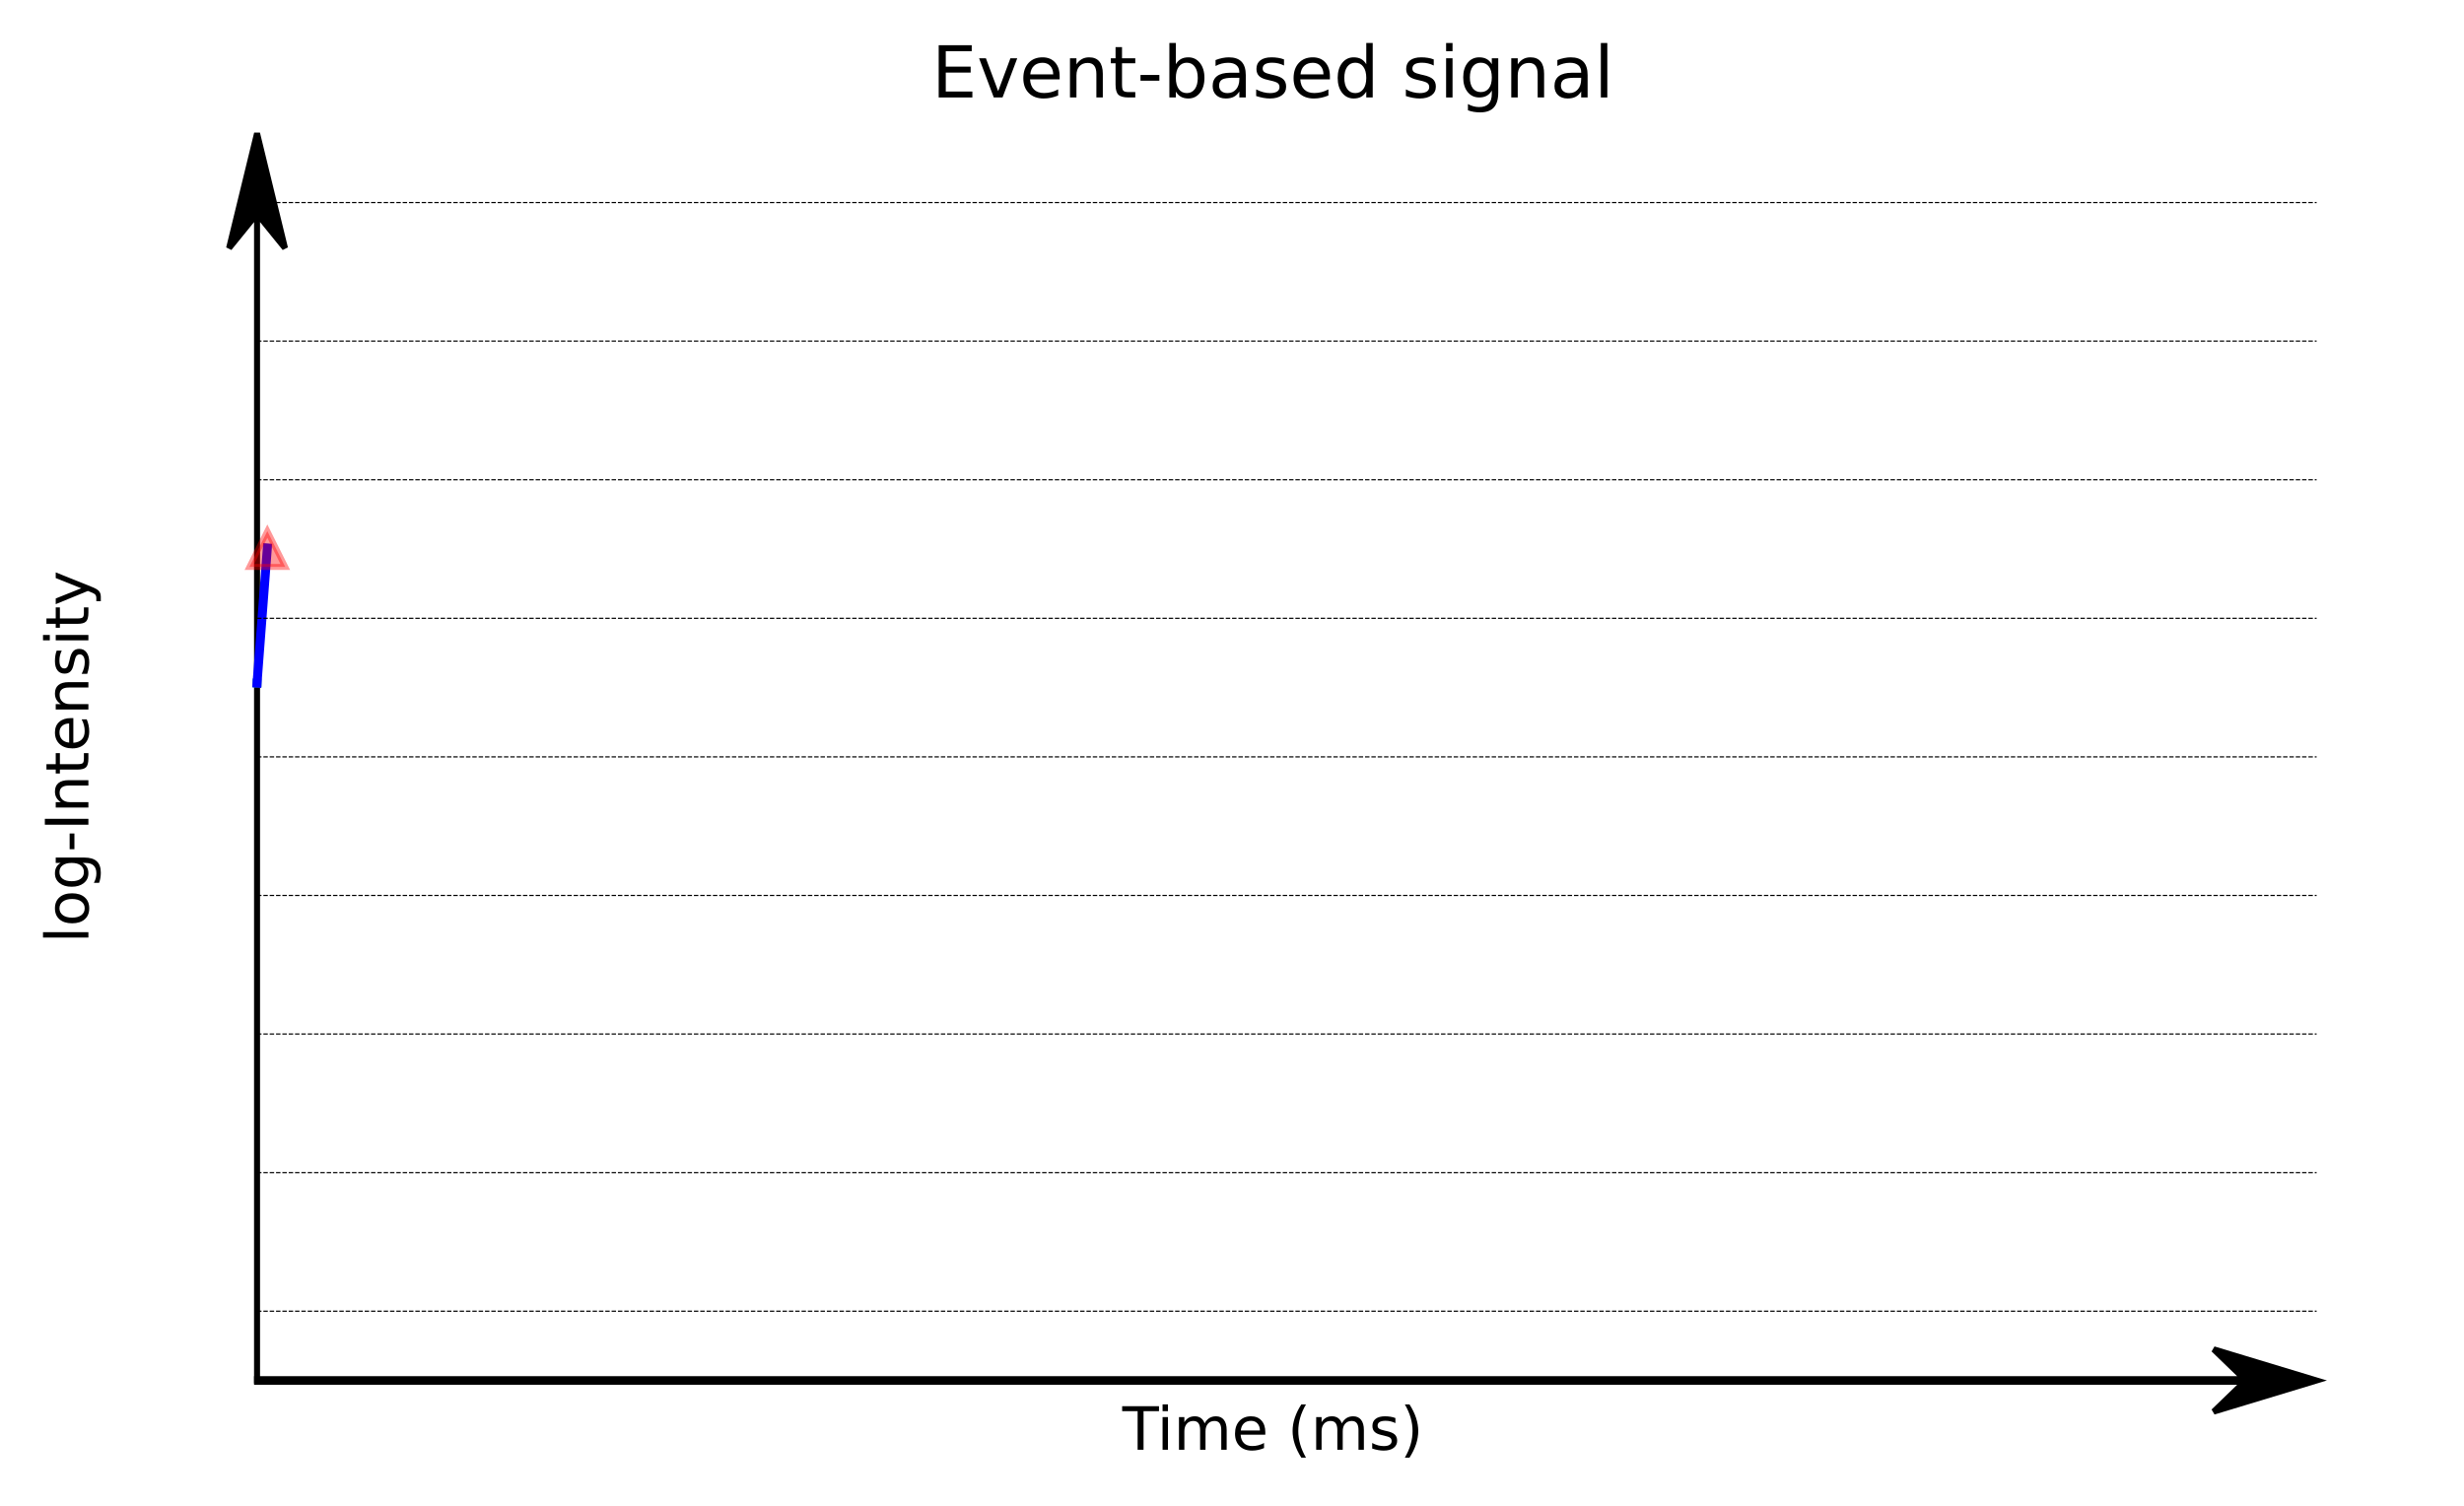
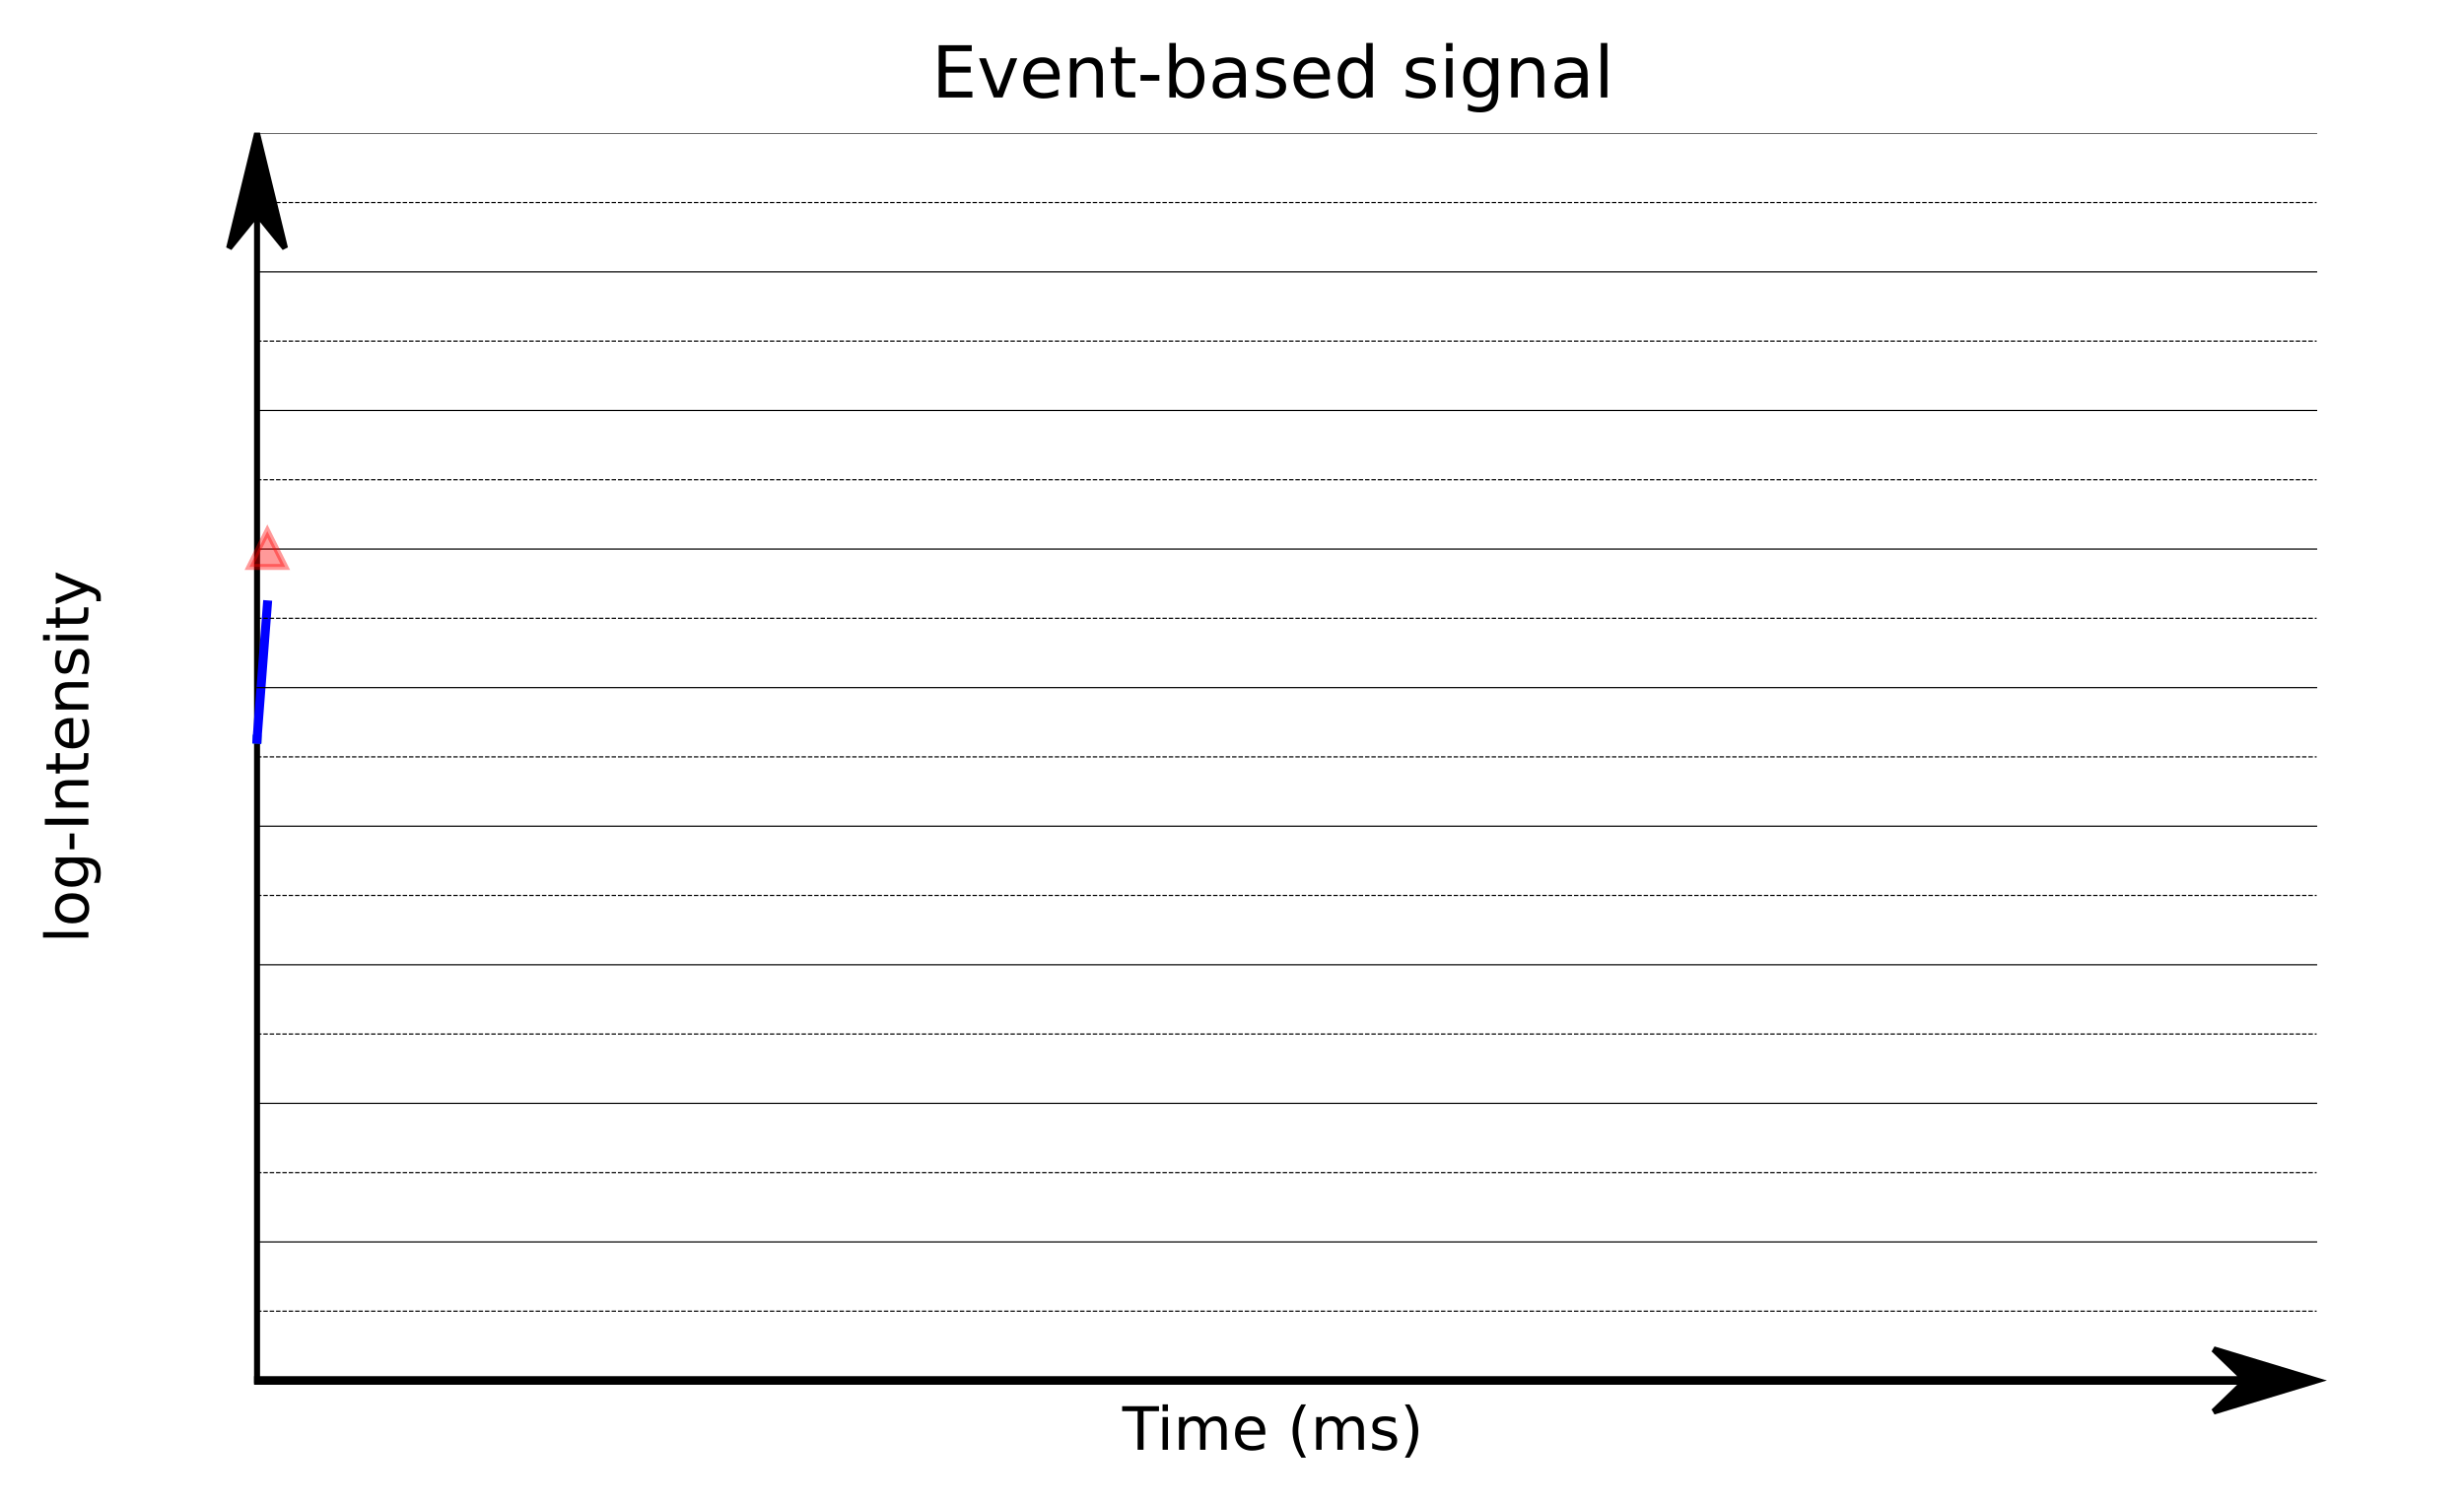
<svg xmlns="http://www.w3.org/2000/svg" xmlns:xlink="http://www.w3.org/1999/xlink" width="412.523pt" height="251.996pt" viewBox="0 0 412.523 251.996" version="1.1">
  <defs>
    <style type="text/css">*{stroke-linejoin: round; stroke-linecap: butt}</style>
  </defs>
  <g id="figure_1">
    <g id="patch_1">
      <path d="M 0 251.996  L 412.523 251.996  L 412.523 0  L 0 0  L 0 251.996  z " style="fill: none" />
    </g>
    <g id="axes_1">
      <g id="patch_2">
        <path d="M 20.878 231.118  L 405.323 231.118  L 405.323 22.318  L 20.878 22.318  L 20.878 231.118  z " style="fill: none" />
      </g>
      <g id="patch_3">
-         <path d="M 387.848 231.118  L 370.608 236.338  L 375.78 231.337  L 43.035 231.337  L 43.035 230.899  L 375.78 230.899  L 370.608 225.898  z " style="stroke: #000000; stroke-linejoin: miter" />
+         <path d="M 387.848 231.118  L 370.608 236.338  L 375.78 231.336  L 43.035 231.336  L 43.035 230.9  L 375.78 230.9  L 370.608 225.898  z " style="stroke: #000000; stroke-linejoin: miter" />
      </g>
      <g id="patch_4">
        <path d="M 43.035 22.318  L 47.717 41.54  L 43.036 35.774  L 43.036 231.118  L 43.034 231.118  L 43.034 35.774  L 38.353 41.54  z " style="stroke: #000000; stroke-linejoin: miter" />
      </g>
      <g id="matplotlib.axis_1">
        <g id="text_1">
          <g transform="translate(187.9013 242.7166) scale(0.1 -0.1)">
            <defs>
              <path id="DejaVuSans-54" d="M -19 4666  L 3928 4666  L 3928 4134  L 2272 4134  L 2272 0  L 1638 0  L 1638 4134  L -19 4134  L -19 4666  z " transform="scale(0.015625)" />
              <path id="DejaVuSans-69" d="M 603 3500  L 1178 3500  L 1178 0  L 603 0  L 603 3500  z M 603 4863  L 1178 4863  L 1178 4134  L 603 4134  L 603 4863  z " transform="scale(0.015625)" />
              <path id="DejaVuSans-6d" d="M 3328 2828  Q 3544 3216 3844 3400  Q 4144 3584 4550 3584  Q 5097 3584 5394 3201  Q 5691 2819 5691 2113  L 5691 0  L 5113 0  L 5113 2094  Q 5113 2597 4934 2840  Q 4756 3084 4391 3084  Q 3944 3084 3684 2787  Q 3425 2491 3425 1978  L 3425 0  L 2847 0  L 2847 2094  Q 2847 2600 2669 2842  Q 2491 3084 2119 3084  Q 1678 3084 1418 2786  Q 1159 2488 1159 1978  L 1159 0  L 581 0  L 581 3500  L 1159 3500  L 1159 2956  Q 1356 3278 1631 3431  Q 1906 3584 2284 3584  Q 2666 3584 2933 3390  Q 3200 3197 3328 2828  z " transform="scale(0.015625)" />
              <path id="DejaVuSans-65" d="M 3597 1894  L 3597 1613  L 953 1613  Q 991 1019 1311 708  Q 1631 397 2203 397  Q 2534 397 2845 478  Q 3156 559 3463 722  L 3463 178  Q 3153 47 2828 -22  Q 2503 -91 2169 -91  Q 1331 -91 842 396  Q 353 884 353 1716  Q 353 2575 817 3079  Q 1281 3584 2069 3584  Q 2775 3584 3186 3129  Q 3597 2675 3597 1894  z M 3022 2063  Q 3016 2534 2758 2815  Q 2500 3097 2075 3097  Q 1594 3097 1305 2825  Q 1016 2553 972 2059  L 3022 2063  z " transform="scale(0.015625)" />
              <path id="DejaVuSans-20" transform="scale(0.015625)" />
              <path id="DejaVuSans-28" d="M 1984 4856  Q 1566 4138 1362 3434  Q 1159 2731 1159 2009  Q 1159 1288 1364 580  Q 1569 -128 1984 -844  L 1484 -844  Q 1016 -109 783 600  Q 550 1309 550 2009  Q 550 2706 781 3412  Q 1013 4119 1484 4856  L 1984 4856  z " transform="scale(0.015625)" />
              <path id="DejaVuSans-73" d="M 2834 3397  L 2834 2853  Q 2591 2978 2328 3040  Q 2066 3103 1784 3103  Q 1356 3103 1142 2972  Q 928 2841 928 2578  Q 928 2378 1081 2264  Q 1234 2150 1697 2047  L 1894 2003  Q 2506 1872 2764 1633  Q 3022 1394 3022 966  Q 3022 478 2636 193  Q 2250 -91 1575 -91  Q 1294 -91 989 -36  Q 684 19 347 128  L 347 722  Q 666 556 975 473  Q 1284 391 1588 391  Q 1994 391 2212 530  Q 2431 669 2431 922  Q 2431 1156 2273 1281  Q 2116 1406 1581 1522  L 1381 1569  Q 847 1681 609 1914  Q 372 2147 372 2553  Q 372 3047 722 3315  Q 1072 3584 1716 3584  Q 2034 3584 2315 3537  Q 2597 3491 2834 3397  z " transform="scale(0.015625)" />
              <path id="DejaVuSans-29" d="M 513 4856  L 1013 4856  Q 1481 4119 1714 3412  Q 1947 2706 1947 2009  Q 1947 1309 1714 600  Q 1481 -109 1013 -844  L 513 -844  Q 928 -128 1133 580  Q 1338 1288 1338 2009  Q 1338 2731 1133 3434  Q 928 4138 513 4856  z " transform="scale(0.015625)" />
            </defs>
            <use xlink:href="#DejaVuSans-54" />
            <use xlink:href="#DejaVuSans-69" x="57.959" />
            <use xlink:href="#DejaVuSans-6d" x="85.742" />
            <use xlink:href="#DejaVuSans-65" x="183.154" />
            <use xlink:href="#DejaVuSans-20" x="244.678" />
            <use xlink:href="#DejaVuSans-28" x="276.465" />
            <use xlink:href="#DejaVuSans-6d" x="315.479" />
            <use xlink:href="#DejaVuSans-73" x="412.891" />
            <use xlink:href="#DejaVuSans-29" x="464.99" />
          </g>
        </g>
      </g>
      <g id="matplotlib.axis_2">
        <g id="text_2">
          <g transform="translate(14.79844 157.9072) rotate(-90) scale(0.1 -0.1)">
            <defs>
              <path id="DejaVuSans-6c" d="M 603 4863  L 1178 4863  L 1178 0  L 603 0  L 603 4863  z " transform="scale(0.015625)" />
              <path id="DejaVuSans-6f" d="M 1959 3097  Q 1497 3097 1228 2736  Q 959 2375 959 1747  Q 959 1119 1226 758  Q 1494 397 1959 397  Q 2419 397 2687 759  Q 2956 1122 2956 1747  Q 2956 2369 2687 2733  Q 2419 3097 1959 3097  z M 1959 3584  Q 2709 3584 3137 3096  Q 3566 2609 3566 1747  Q 3566 888 3137 398  Q 2709 -91 1959 -91  Q 1206 -91 779 398  Q 353 888 353 1747  Q 353 2609 779 3096  Q 1206 3584 1959 3584  z " transform="scale(0.015625)" />
              <path id="DejaVuSans-67" d="M 2906 1791  Q 2906 2416 2648 2759  Q 2391 3103 1925 3103  Q 1463 3103 1205 2759  Q 947 2416 947 1791  Q 947 1169 1205 825  Q 1463 481 1925 481  Q 2391 481 2648 825  Q 2906 1169 2906 1791  z M 3481 434  Q 3481 -459 3084 -895  Q 2688 -1331 1869 -1331  Q 1566 -1331 1297 -1286  Q 1028 -1241 775 -1147  L 775 -588  Q 1028 -725 1275 -790  Q 1522 -856 1778 -856  Q 2344 -856 2625 -561  Q 2906 -266 2906 331  L 2906 616  Q 2728 306 2450 153  Q 2172 0 1784 0  Q 1141 0 747 490  Q 353 981 353 1791  Q 353 2603 747 3093  Q 1141 3584 1784 3584  Q 2172 3584 2450 3431  Q 2728 3278 2906 2969  L 2906 3500  L 3481 3500  L 3481 434  z " transform="scale(0.015625)" />
              <path id="DejaVuSans-2d" d="M 313 2009  L 1997 2009  L 1997 1497  L 313 1497  L 313 2009  z " transform="scale(0.015625)" />
              <path id="DejaVuSans-49" d="M 628 4666  L 1259 4666  L 1259 0  L 628 0  L 628 4666  z " transform="scale(0.015625)" />
              <path id="DejaVuSans-6e" d="M 3513 2113  L 3513 0  L 2938 0  L 2938 2094  Q 2938 2591 2744 2837  Q 2550 3084 2163 3084  Q 1697 3084 1428 2787  Q 1159 2491 1159 1978  L 1159 0  L 581 0  L 581 3500  L 1159 3500  L 1159 2956  Q 1366 3272 1645 3428  Q 1925 3584 2291 3584  Q 2894 3584 3203 3211  Q 3513 2838 3513 2113  z " transform="scale(0.015625)" />
              <path id="DejaVuSans-74" d="M 1172 4494  L 1172 3500  L 2356 3500  L 2356 3053  L 1172 3053  L 1172 1153  Q 1172 725 1289 603  Q 1406 481 1766 481  L 2356 481  L 2356 0  L 1766 0  Q 1100 0 847 248  Q 594 497 594 1153  L 594 3053  L 172 3053  L 172 3500  L 594 3500  L 594 4494  L 1172 4494  z " transform="scale(0.015625)" />
              <path id="DejaVuSans-79" d="M 2059 -325  Q 1816 -950 1584 -1140  Q 1353 -1331 966 -1331  L 506 -1331  L 506 -850  L 844 -850  Q 1081 -850 1212 -737  Q 1344 -625 1503 -206  L 1606 56  L 191 3500  L 800 3500  L 1894 763  L 2988 3500  L 3597 3500  L 2059 -325  z " transform="scale(0.015625)" />
            </defs>
            <use xlink:href="#DejaVuSans-6c" />
            <use xlink:href="#DejaVuSans-6f" x="27.783" />
            <use xlink:href="#DejaVuSans-67" x="88.965" />
            <use xlink:href="#DejaVuSans-2d" x="152.441" />
            <use xlink:href="#DejaVuSans-49" x="188.525" />
            <use xlink:href="#DejaVuSans-6e" x="218.018" />
            <use xlink:href="#DejaVuSans-74" x="281.396" />
            <use xlink:href="#DejaVuSans-65" x="320.605" />
            <use xlink:href="#DejaVuSans-6e" x="382.129" />
            <use xlink:href="#DejaVuSans-73" x="445.508" />
            <use xlink:href="#DejaVuSans-69" x="497.607" />
            <use xlink:href="#DejaVuSans-74" x="525.391" />
            <use xlink:href="#DejaVuSans-79" x="564.6" />
          </g>
        </g>
      </g>
      <g id="line2d_1">
-         <path d="M 43.035 114.354  " clip-path="url(#pdaa1cf7362)" style="fill: none; stroke: #1f77b4; stroke-width: 1.5; stroke-linecap: square" />
+         <path d="M 43.035 123.756  " clip-path="url(#p2ec0a03ca3)" style="fill: none; stroke: #1f77b4; stroke-width: 1.5; stroke-linecap: square" />
      </g>
      <g id="line2d_2">
-         <path d="M 43.035 114.354  L 44.759 91.733  " clip-path="url(#pdaa1cf7362)" style="fill: none; stroke: #0000ff; stroke-width: 1.5; stroke-linecap: square" />
+         <path d="M 43.035 123.756  L 44.759 101.267  " clip-path="url(#p2ec0a03ca3)" style="fill: none; stroke: #0000ff; stroke-width: 1.5; stroke-linecap: square" />
      </g>
      <g id="line2d_3">
-         <path d="M 43.035 219.518  L 387.848 219.518  " clip-path="url(#pdaa1cf7362)" style="fill: none; stroke-dasharray: 0.74,0.32; stroke-dashoffset: 0; stroke: #000000; stroke-width: 0.2" />
+         <path d="M 43.035 219.518  L 387.848 219.518  " clip-path="url(#p2ec0a03ca3)" style="fill: none; stroke-dasharray: 0.74,0.32; stroke-dashoffset: 0; stroke: #000000; stroke-width: 0.2" />
      </g>
      <g id="line2d_4">
-         <path d="M 43.035 196.318  L 387.848 196.318  " clip-path="url(#pdaa1cf7362)" style="fill: none; stroke-dasharray: 0.74,0.32; stroke-dashoffset: 0; stroke: #000000; stroke-width: 0.2" />
+         <path d="M 43.035 196.318  L 387.848 196.318  " clip-path="url(#p2ec0a03ca3)" style="fill: none; stroke-dasharray: 0.74,0.32; stroke-dashoffset: 0; stroke: #000000; stroke-width: 0.2" />
      </g>
      <g id="line2d_5">
-         <path d="M 43.035 173.118  L 387.848 173.118  " clip-path="url(#pdaa1cf7362)" style="fill: none; stroke-dasharray: 0.74,0.32; stroke-dashoffset: 0; stroke: #000000; stroke-width: 0.2" />
+         <path d="M 43.035 173.118  L 387.848 173.118  " clip-path="url(#p2ec0a03ca3)" style="fill: none; stroke-dasharray: 0.74,0.32; stroke-dashoffset: 0; stroke: #000000; stroke-width: 0.2" />
      </g>
      <g id="line2d_6">
-         <path d="M 43.035 149.918  L 387.848 149.918  " clip-path="url(#pdaa1cf7362)" style="fill: none; stroke-dasharray: 0.74,0.32; stroke-dashoffset: 0; stroke: #000000; stroke-width: 0.2" />
+         <path d="M 43.035 149.918  L 387.848 149.918  " clip-path="url(#p2ec0a03ca3)" style="fill: none; stroke-dasharray: 0.74,0.32; stroke-dashoffset: 0; stroke: #000000; stroke-width: 0.2" />
      </g>
      <g id="line2d_7">
-         <path d="M 43.035 126.718  L 387.848 126.718  " clip-path="url(#pdaa1cf7362)" style="fill: none; stroke-dasharray: 0.74,0.32; stroke-dashoffset: 0; stroke: #000000; stroke-width: 0.2" />
+         <path d="M 43.035 126.718  L 387.848 126.718  " clip-path="url(#p2ec0a03ca3)" style="fill: none; stroke-dasharray: 0.74,0.32; stroke-dashoffset: 0; stroke: #000000; stroke-width: 0.2" />
      </g>
      <g id="line2d_8">
-         <path d="M 43.035 103.518  L 387.848 103.518  " clip-path="url(#pdaa1cf7362)" style="fill: none; stroke-dasharray: 0.74,0.32; stroke-dashoffset: 0; stroke: #000000; stroke-width: 0.2" />
+         <path d="M 43.035 103.518  L 387.848 103.518  " clip-path="url(#p2ec0a03ca3)" style="fill: none; stroke-dasharray: 0.74,0.32; stroke-dashoffset: 0; stroke: #000000; stroke-width: 0.2" />
      </g>
      <g id="line2d_9">
-         <path d="M 43.035 80.318  L 387.848 80.318  " clip-path="url(#pdaa1cf7362)" style="fill: none; stroke-dasharray: 0.74,0.32; stroke-dashoffset: 0; stroke: #000000; stroke-width: 0.2" />
+         <path d="M 43.035 80.318  L 387.848 80.318  " clip-path="url(#p2ec0a03ca3)" style="fill: none; stroke-dasharray: 0.74,0.32; stroke-dashoffset: 0; stroke: #000000; stroke-width: 0.2" />
      </g>
      <g id="line2d_10">
-         <path d="M 43.035 57.118  L 387.848 57.118  " clip-path="url(#pdaa1cf7362)" style="fill: none; stroke-dasharray: 0.74,0.32; stroke-dashoffset: 0; stroke: #000000; stroke-width: 0.2" />
+         <path d="M 43.035 57.118  L 387.848 57.118  " clip-path="url(#p2ec0a03ca3)" style="fill: none; stroke-dasharray: 0.74,0.32; stroke-dashoffset: 0; stroke: #000000; stroke-width: 0.2" />
      </g>
      <g id="line2d_11">
-         <path d="M 43.035 33.918  L 387.848 33.918  " clip-path="url(#pdaa1cf7362)" style="fill: none; stroke-dasharray: 0.74,0.32; stroke-dashoffset: 0; stroke: #000000; stroke-width: 0.2" />
+         <path d="M 43.035 33.918  L 387.848 33.918  " clip-path="url(#p2ec0a03ca3)" style="fill: none; stroke-dasharray: 0.74,0.32; stroke-dashoffset: 0; stroke: #000000; stroke-width: 0.2" />
      </g>
      <g id="line2d_12">
+         <path d="M 43.035 231.118  L 387.848 231.118  " clip-path="url(#p2ec0a03ca3)" style="fill: none; stroke: #000000; stroke-width: 0.2; stroke-linecap: square" />
+       </g>
+       <g id="line2d_13">
+         <path d="M 43.035 207.918  L 387.848 207.918  " clip-path="url(#p2ec0a03ca3)" style="fill: none; stroke: #000000; stroke-width: 0.2; stroke-linecap: square" />
+       </g>
+       <g id="line2d_14">
+         <path d="M 43.035 184.718  L 387.848 184.718  " clip-path="url(#p2ec0a03ca3)" style="fill: none; stroke: #000000; stroke-width: 0.2; stroke-linecap: square" />
+       </g>
+       <g id="line2d_15">
+         <path d="M 43.035 161.518  L 387.848 161.518  " clip-path="url(#p2ec0a03ca3)" style="fill: none; stroke: #000000; stroke-width: 0.2; stroke-linecap: square" />
+       </g>
+       <g id="line2d_16">
+         <path d="M 43.035 138.318  L 387.848 138.318  " clip-path="url(#p2ec0a03ca3)" style="fill: none; stroke: #000000; stroke-width: 0.2; stroke-linecap: square" />
+       </g>
+       <g id="line2d_17">
+         <path d="M 43.035 115.118  L 387.848 115.118  " clip-path="url(#p2ec0a03ca3)" style="fill: none; stroke: #000000; stroke-width: 0.2; stroke-linecap: square" />
+       </g>
+       <g id="line2d_18">
+         <path d="M 43.035 91.918  L 387.848 91.918  " clip-path="url(#p2ec0a03ca3)" style="fill: none; stroke: #000000; stroke-width: 0.2; stroke-linecap: square" />
+       </g>
+       <g id="line2d_19">
+         <path d="M 43.035 68.718  L 387.848 68.718  " clip-path="url(#p2ec0a03ca3)" style="fill: none; stroke: #000000; stroke-width: 0.2; stroke-linecap: square" />
+       </g>
+       <g id="line2d_20">
+         <path d="M 43.035 45.518  L 387.848 45.518  " clip-path="url(#p2ec0a03ca3)" style="fill: none; stroke: #000000; stroke-width: 0.2; stroke-linecap: square" />
+       </g>
+       <g id="line2d_21">
+         <path d="M 43.035 22.318  L 387.848 22.318  " clip-path="url(#p2ec0a03ca3)" style="fill: none; stroke: #000000; stroke-width: 0.2; stroke-linecap: square" />
+       </g>
+       <g id="line2d_22">
        <defs>
-           <path id="m3d5a5d055d" d="M 0 -3  L -3 3  L 3 3  z " style="stroke: #ff0000; stroke-opacity: 0.4; stroke-linejoin: miter" />
+           <path id="m84b24a40a6" d="M 0 -3  L -3 3  L 3 3  z " style="stroke: #ff0000; stroke-opacity: 0.4; stroke-linejoin: miter" />
        </defs>
-         <g clip-path="url(#pdaa1cf7362)">
-           <use xlink:href="#m3d5a5d055d" x="44.759" y="91.918" style="fill: #ff0000; fill-opacity: 0.4; stroke: #ff0000; stroke-opacity: 0.4; stroke-linejoin: miter" />
+         <g clip-path="url(#p2ec0a03ca3)">
+           <use xlink:href="#m84b24a40a6" x="44.759" y="91.918" style="fill: #ff0000; fill-opacity: 0.4; stroke: #ff0000; stroke-opacity: 0.4; stroke-linejoin: miter" />
        </g>
      </g>
      <g id="text_3">
        <g transform="translate(155.9796 16.31812) scale(0.12 -0.12)">
          <defs>
            <path id="DejaVuSans-45" d="M 628 4666  L 3578 4666  L 3578 4134  L 1259 4134  L 1259 2753  L 3481 2753  L 3481 2222  L 1259 2222  L 1259 531  L 3634 531  L 3634 0  L 628 0  L 628 4666  z " transform="scale(0.015625)" />
            <path id="DejaVuSans-76" d="M 191 3500  L 800 3500  L 1894 563  L 2988 3500  L 3597 3500  L 2284 0  L 1503 0  L 191 3500  z " transform="scale(0.015625)" />
            <path id="DejaVuSans-62" d="M 3116 1747  Q 3116 2381 2855 2742  Q 2594 3103 2138 3103  Q 1681 3103 1420 2742  Q 1159 2381 1159 1747  Q 1159 1113 1420 752  Q 1681 391 2138 391  Q 2594 391 2855 752  Q 3116 1113 3116 1747  z M 1159 2969  Q 1341 3281 1617 3432  Q 1894 3584 2278 3584  Q 2916 3584 3314 3078  Q 3713 2572 3713 1747  Q 3713 922 3314 415  Q 2916 -91 2278 -91  Q 1894 -91 1617 61  Q 1341 213 1159 525  L 1159 0  L 581 0  L 581 4863  L 1159 4863  L 1159 2969  z " transform="scale(0.015625)" />
            <path id="DejaVuSans-61" d="M 2194 1759  Q 1497 1759 1228 1600  Q 959 1441 959 1056  Q 959 750 1161 570  Q 1363 391 1709 391  Q 2188 391 2477 730  Q 2766 1069 2766 1631  L 2766 1759  L 2194 1759  z M 3341 1997  L 3341 0  L 2766 0  L 2766 531  Q 2569 213 2275 61  Q 1981 -91 1556 -91  Q 1019 -91 701 211  Q 384 513 384 1019  Q 384 1609 779 1909  Q 1175 2209 1959 2209  L 2766 2209  L 2766 2266  Q 2766 2663 2505 2880  Q 2244 3097 1772 3097  Q 1472 3097 1187 3025  Q 903 2953 641 2809  L 641 3341  Q 956 3463 1253 3523  Q 1550 3584 1831 3584  Q 2591 3584 2966 3190  Q 3341 2797 3341 1997  z " transform="scale(0.015625)" />
            <path id="DejaVuSans-64" d="M 2906 2969  L 2906 4863  L 3481 4863  L 3481 0  L 2906 0  L 2906 525  Q 2725 213 2448 61  Q 2172 -91 1784 -91  Q 1150 -91 751 415  Q 353 922 353 1747  Q 353 2572 751 3078  Q 1150 3584 1784 3584  Q 2172 3584 2448 3432  Q 2725 3281 2906 2969  z M 947 1747  Q 947 1113 1208 752  Q 1469 391 1925 391  Q 2381 391 2643 752  Q 2906 1113 2906 1747  Q 2906 2381 2643 2742  Q 2381 3103 1925 3103  Q 1469 3103 1208 2742  Q 947 2381 947 1747  z " transform="scale(0.015625)" />
          </defs>
          <use xlink:href="#DejaVuSans-45" />
          <use xlink:href="#DejaVuSans-76" x="63.184" />
          <use xlink:href="#DejaVuSans-65" x="122.363" />
          <use xlink:href="#DejaVuSans-6e" x="183.887" />
          <use xlink:href="#DejaVuSans-74" x="247.266" />
          <use xlink:href="#DejaVuSans-2d" x="286.475" />
          <use xlink:href="#DejaVuSans-62" x="322.559" />
          <use xlink:href="#DejaVuSans-61" x="386.035" />
          <use xlink:href="#DejaVuSans-73" x="447.314" />
          <use xlink:href="#DejaVuSans-65" x="499.414" />
          <use xlink:href="#DejaVuSans-64" x="560.938" />
          <use xlink:href="#DejaVuSans-20" x="624.414" />
          <use xlink:href="#DejaVuSans-73" x="656.201" />
          <use xlink:href="#DejaVuSans-69" x="708.301" />
          <use xlink:href="#DejaVuSans-67" x="736.084" />
          <use xlink:href="#DejaVuSans-6e" x="799.561" />
          <use xlink:href="#DejaVuSans-61" x="862.939" />
          <use xlink:href="#DejaVuSans-6c" x="924.219" />
        </g>
      </g>
    </g>
  </g>
  <defs>
-     <clipPath id="pdaa1cf7362">
+     <clipPath id="p2ec0a03ca3">
      <rect x="20.878" y="22.318" width="384.445" height="208.8" />
    </clipPath>
  </defs>
</svg>
